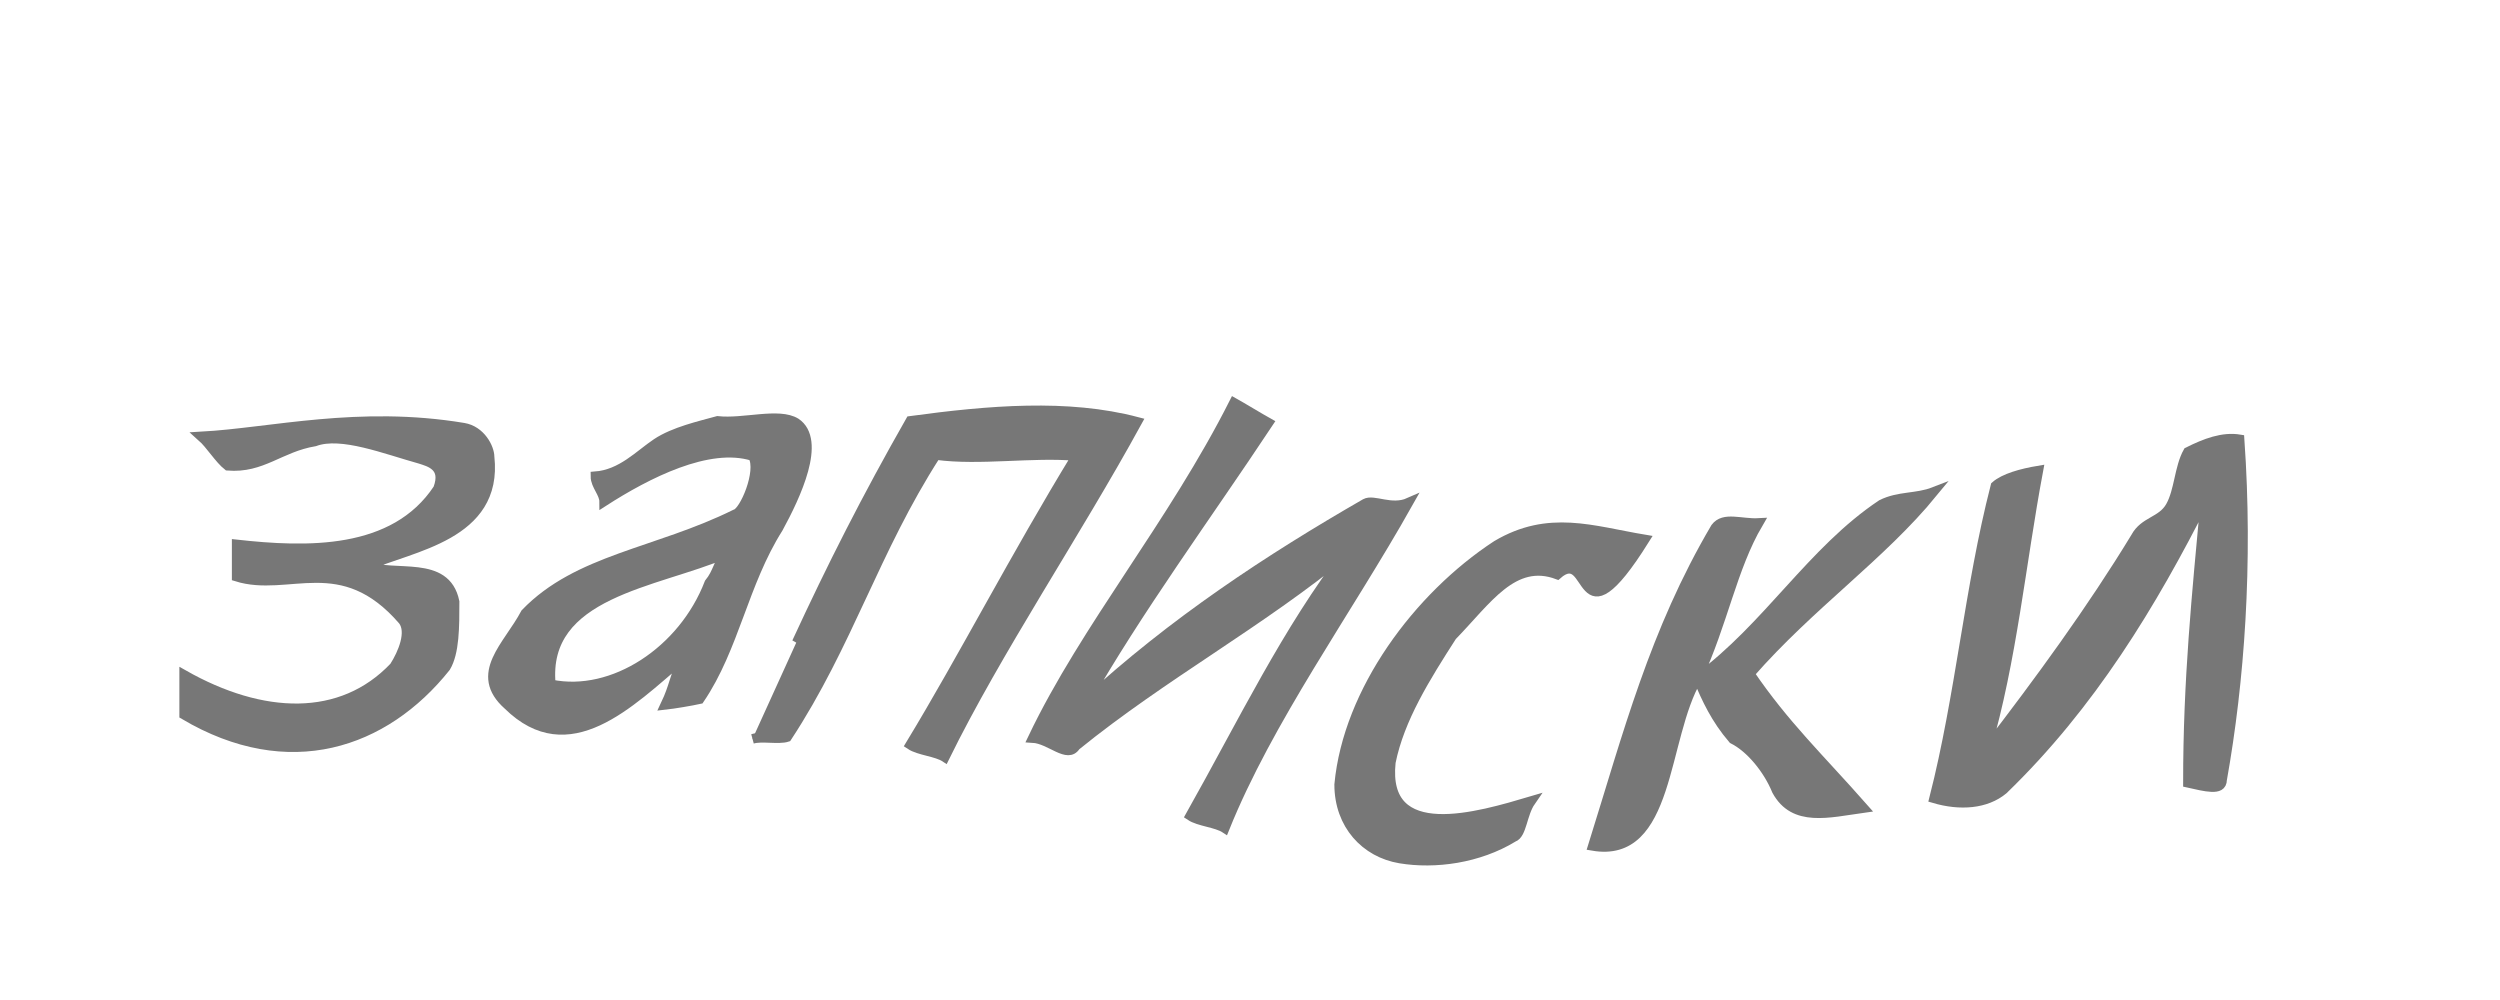
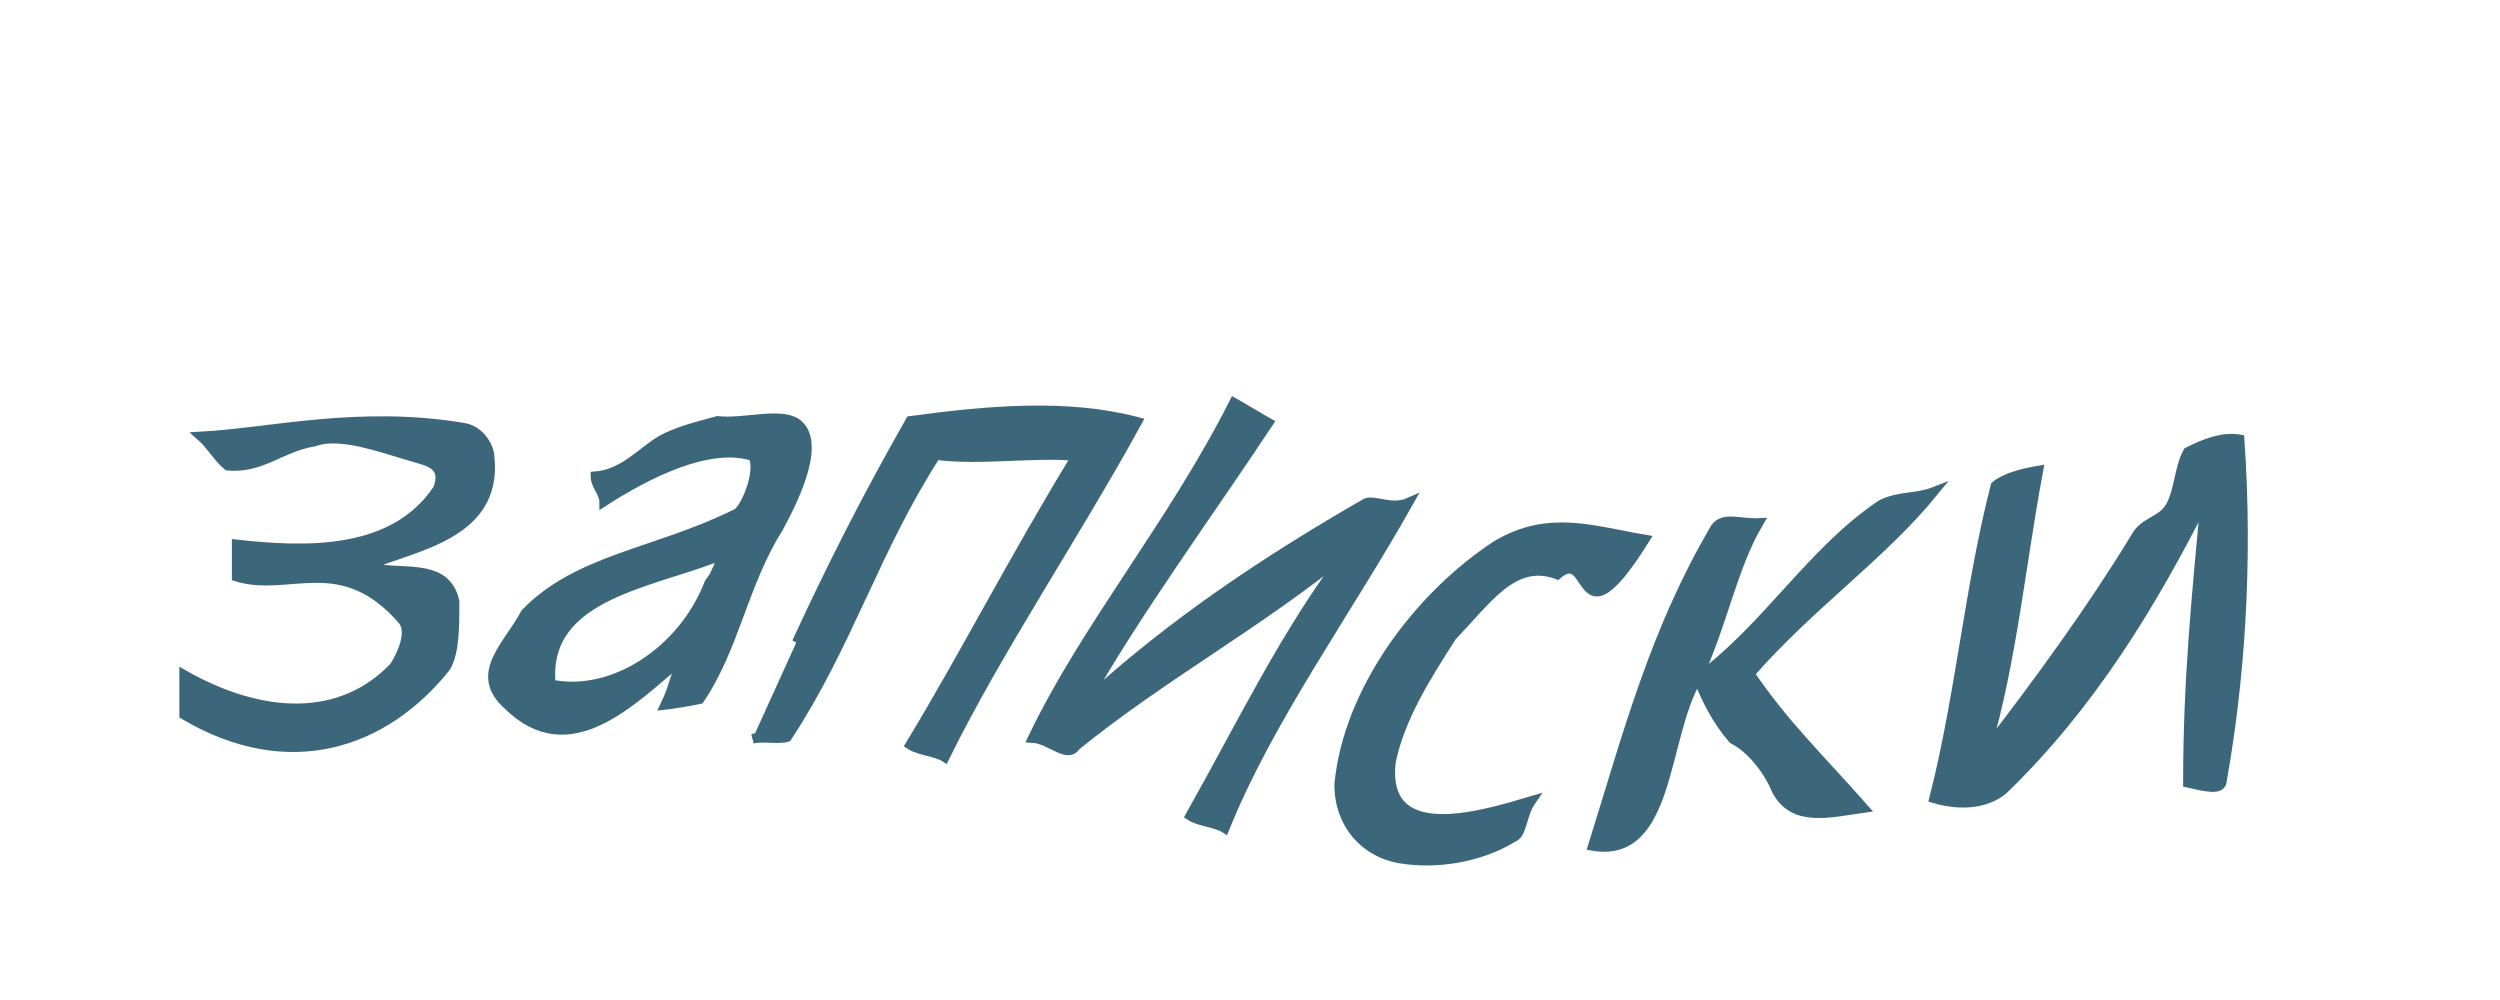
<svg xmlns="http://www.w3.org/2000/svg" width="90" height="36">
-   <g style="stroke-miterlimit:10;stroke-width:1px" transform="scale(0.315 0.35) translate(4 -30)" fill="#777" stroke="#777">
+   <g style="stroke-miterlimit:10;stroke-width:1px" transform="scale(0.315 0.35) translate(4 -30)" fill="#3c677b" stroke="#3c677b">
    <path d="M38,88.2c5-2,15-3.1,14-11.2c0-0.9-1-2.7-3-3c-12-1.8-22,0.5-30,0.9c1,0.8,2,2.3,3,3c4,0.3,6-1.9,10-2.5c3-1,8,0.8,12,1.8c1,0.3,3,0.7,2,3.1c-5,6.8-15,6.5-23,5.7c0,0.8,0,2.5,0,3.3c6,1.7,12-2.8,19,4.5c1,1.2,0,3.4-1,4.8c-6,5.7-15,5.4-24,0.8c0,0.8,0,2.4,0,4.1c12,6.4,23,3,30-4.9c1-1.5,1-4.1,1-6.7C47,87.5,41,89.4,38,88.2L38,88.2z" />
    <path d="M78,73.3c-2,0.5-5,1.1-7,2.3c-2,1.2-4,3.2-7,3.4c0,0.9,1,1.7,1,2.6c5-2.9,12-6.1,17-4.7c1,1.6-1,5.8-2,6c-9,4-18,4.6-24,10.2c-2,3.4-6,6.2-2,9.4c7,6.2,14-0.2,20-4.8c-1,2-1,2.9-2,4.8c1-0.1,3-0.4,4-0.6c4-5.3,5-11.9,9-17.6c2-3.3,5-9,2-10.8C85,72.4,81,73.6,78,73.3L78,73.3z M77,90c-3,7-11,11.7-18,10.4c-1-9.5,12-10.4,20-13.5C78,87.9,78,88.9,77,90L77,90z" />
    <path d="M82,106c1-0.3,3,0.1,4-0.2c7-9.6,10-19.2,17-29c5,0.6,11-0.3,16,0.1c-7,10.3-13,20.8-19,29.7c1,0.6,3,0.7,4,1.3c6-11,15-23,22-34.5c-8-1.9-17-1.2-26-0.1c-5,7.9-9,15-13,22.8C89,94.3,87,97.7" />
    <path d="M120,102.3c6-9.5,14-19.3,21-28.8c-1-0.5-3-1.6-4-2.1c-7,12.5-17,23.2-23,34.5c2,0.1,4,2.2,5,0.8c10-7.3,21-12.6,31-20c-7,8.2-12,17.6-18,27.2c1,0.6,3,0.7,4,1.3c5-11.2,14-22.3,21-33.5c-2,0.8-4-0.4-5,0.1C141,87.5,130,94,120,102.3L120,102.3z" />
    <path d="M174,89.1c4-3.2,2,7.9,10-3.6c-6-0.9-11-2.6-17,0.6c-9,5.3-17,15-18,24.6c0,4.1,3,7,7,7.6c4,0.6,9,0,13-2.2c1-0.3,1-2.4,2-3.7c-6,1.6-17,4.6-16-4c1-4.5,4-8.8,7-13C166,91.7,169,87.4,174,89.1L174,89.1z" />
    <path d="M217,80.6c-2,0.7-4,0.4-6,1.3c-8,4.8-13,12.6-21,17.9c3-5.8,4-11.4,7-16c-2,0.1-4-0.7-5,0.5c-7,10.7-10,21.2-14,32.7c9,1.4,8-11.1,12-17.2c1,2.1,2,4.1,4,6.2c2,0.9,4,3.1,5,5.3c2,3.3,6,2.3,10,1.8c-5-5.1-9-8.5-13-13.8C203,92.1,211,87.2,217,80.6L217,80.6z" />
    <path d="M246,76.5c-1,1.6-1,4-2,5.6c-1,1.6-3,1.5-4,3.2c-5,7.4-11,14.8-17,21.8c3-9.2,4-19.1,6-28.7c-2,0.3-4,0.8-5,1.6c-3,10.5-4,21.5-7,32.1c3,0.8,6,0.6,8-0.9c10-8.7,17-19.1,23-29.8c-1,9.8-2,18.5-2,29.1c2,0.4,4,0.9,4-0.3c2-10.1,3-22.2,2-35C250,74.9,248,75.6,246,76.5C246,76.5,246,76.5,246,76.5z" />
  </g>
</svg>
